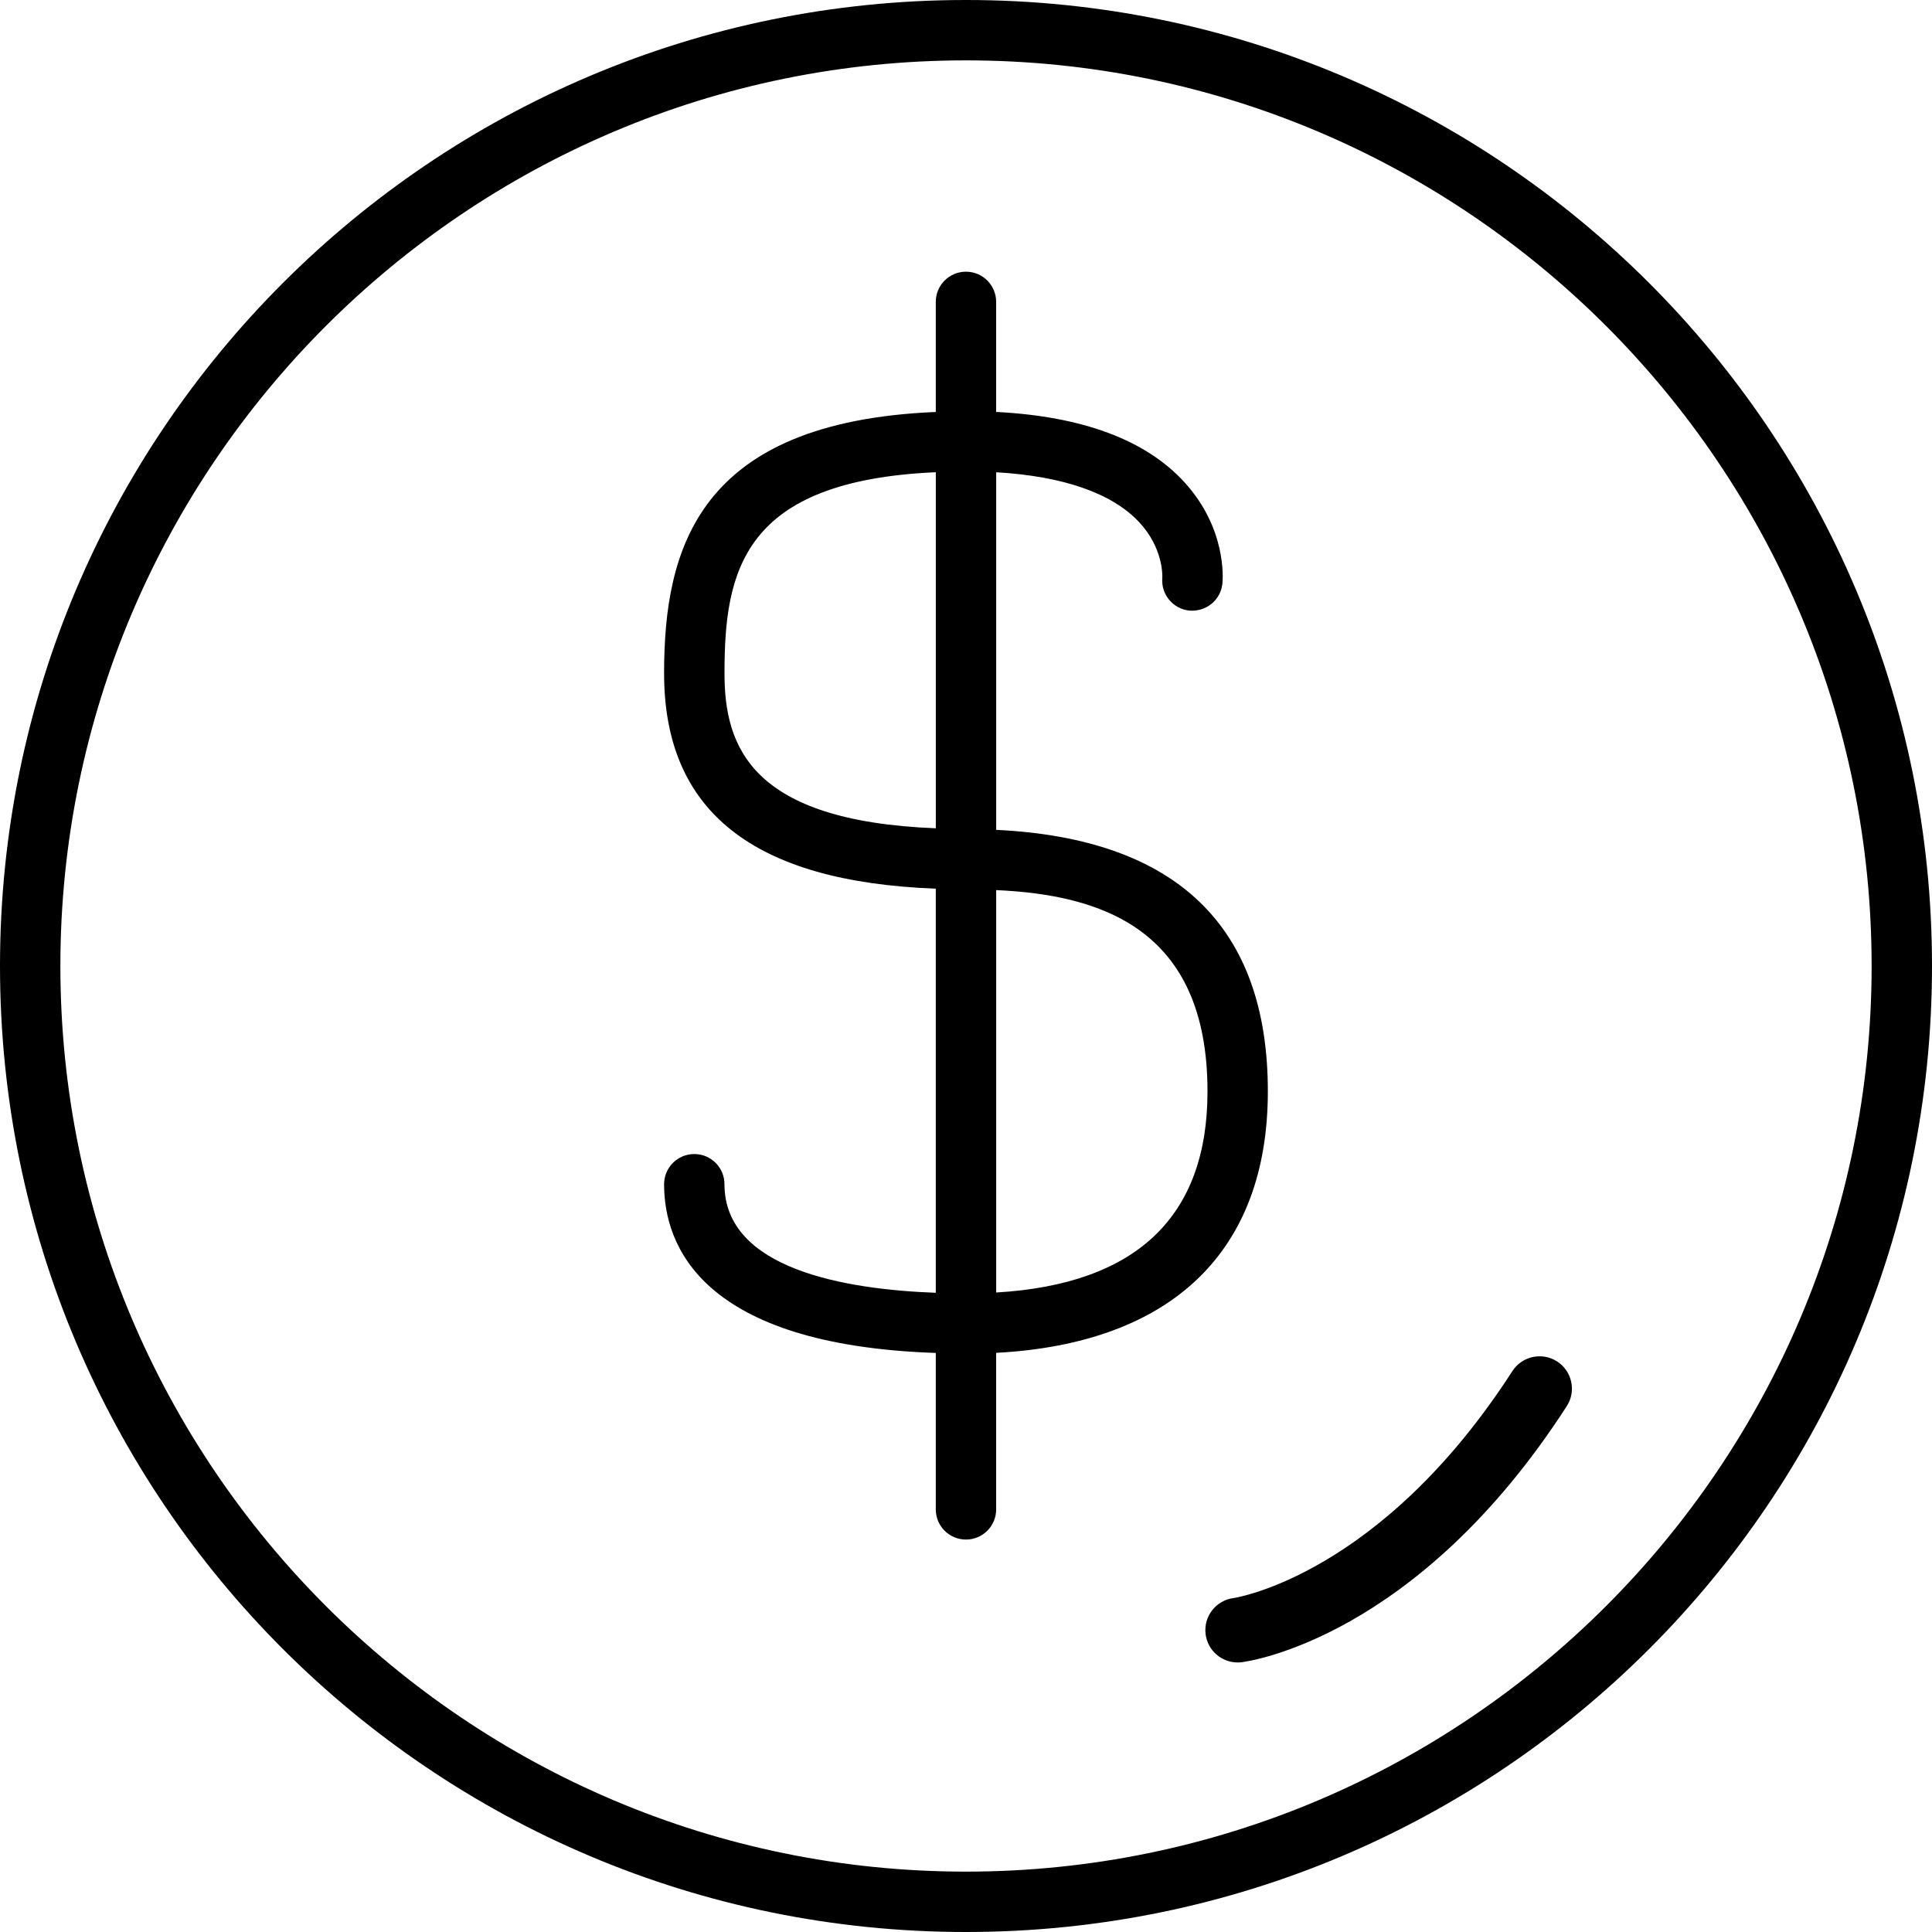
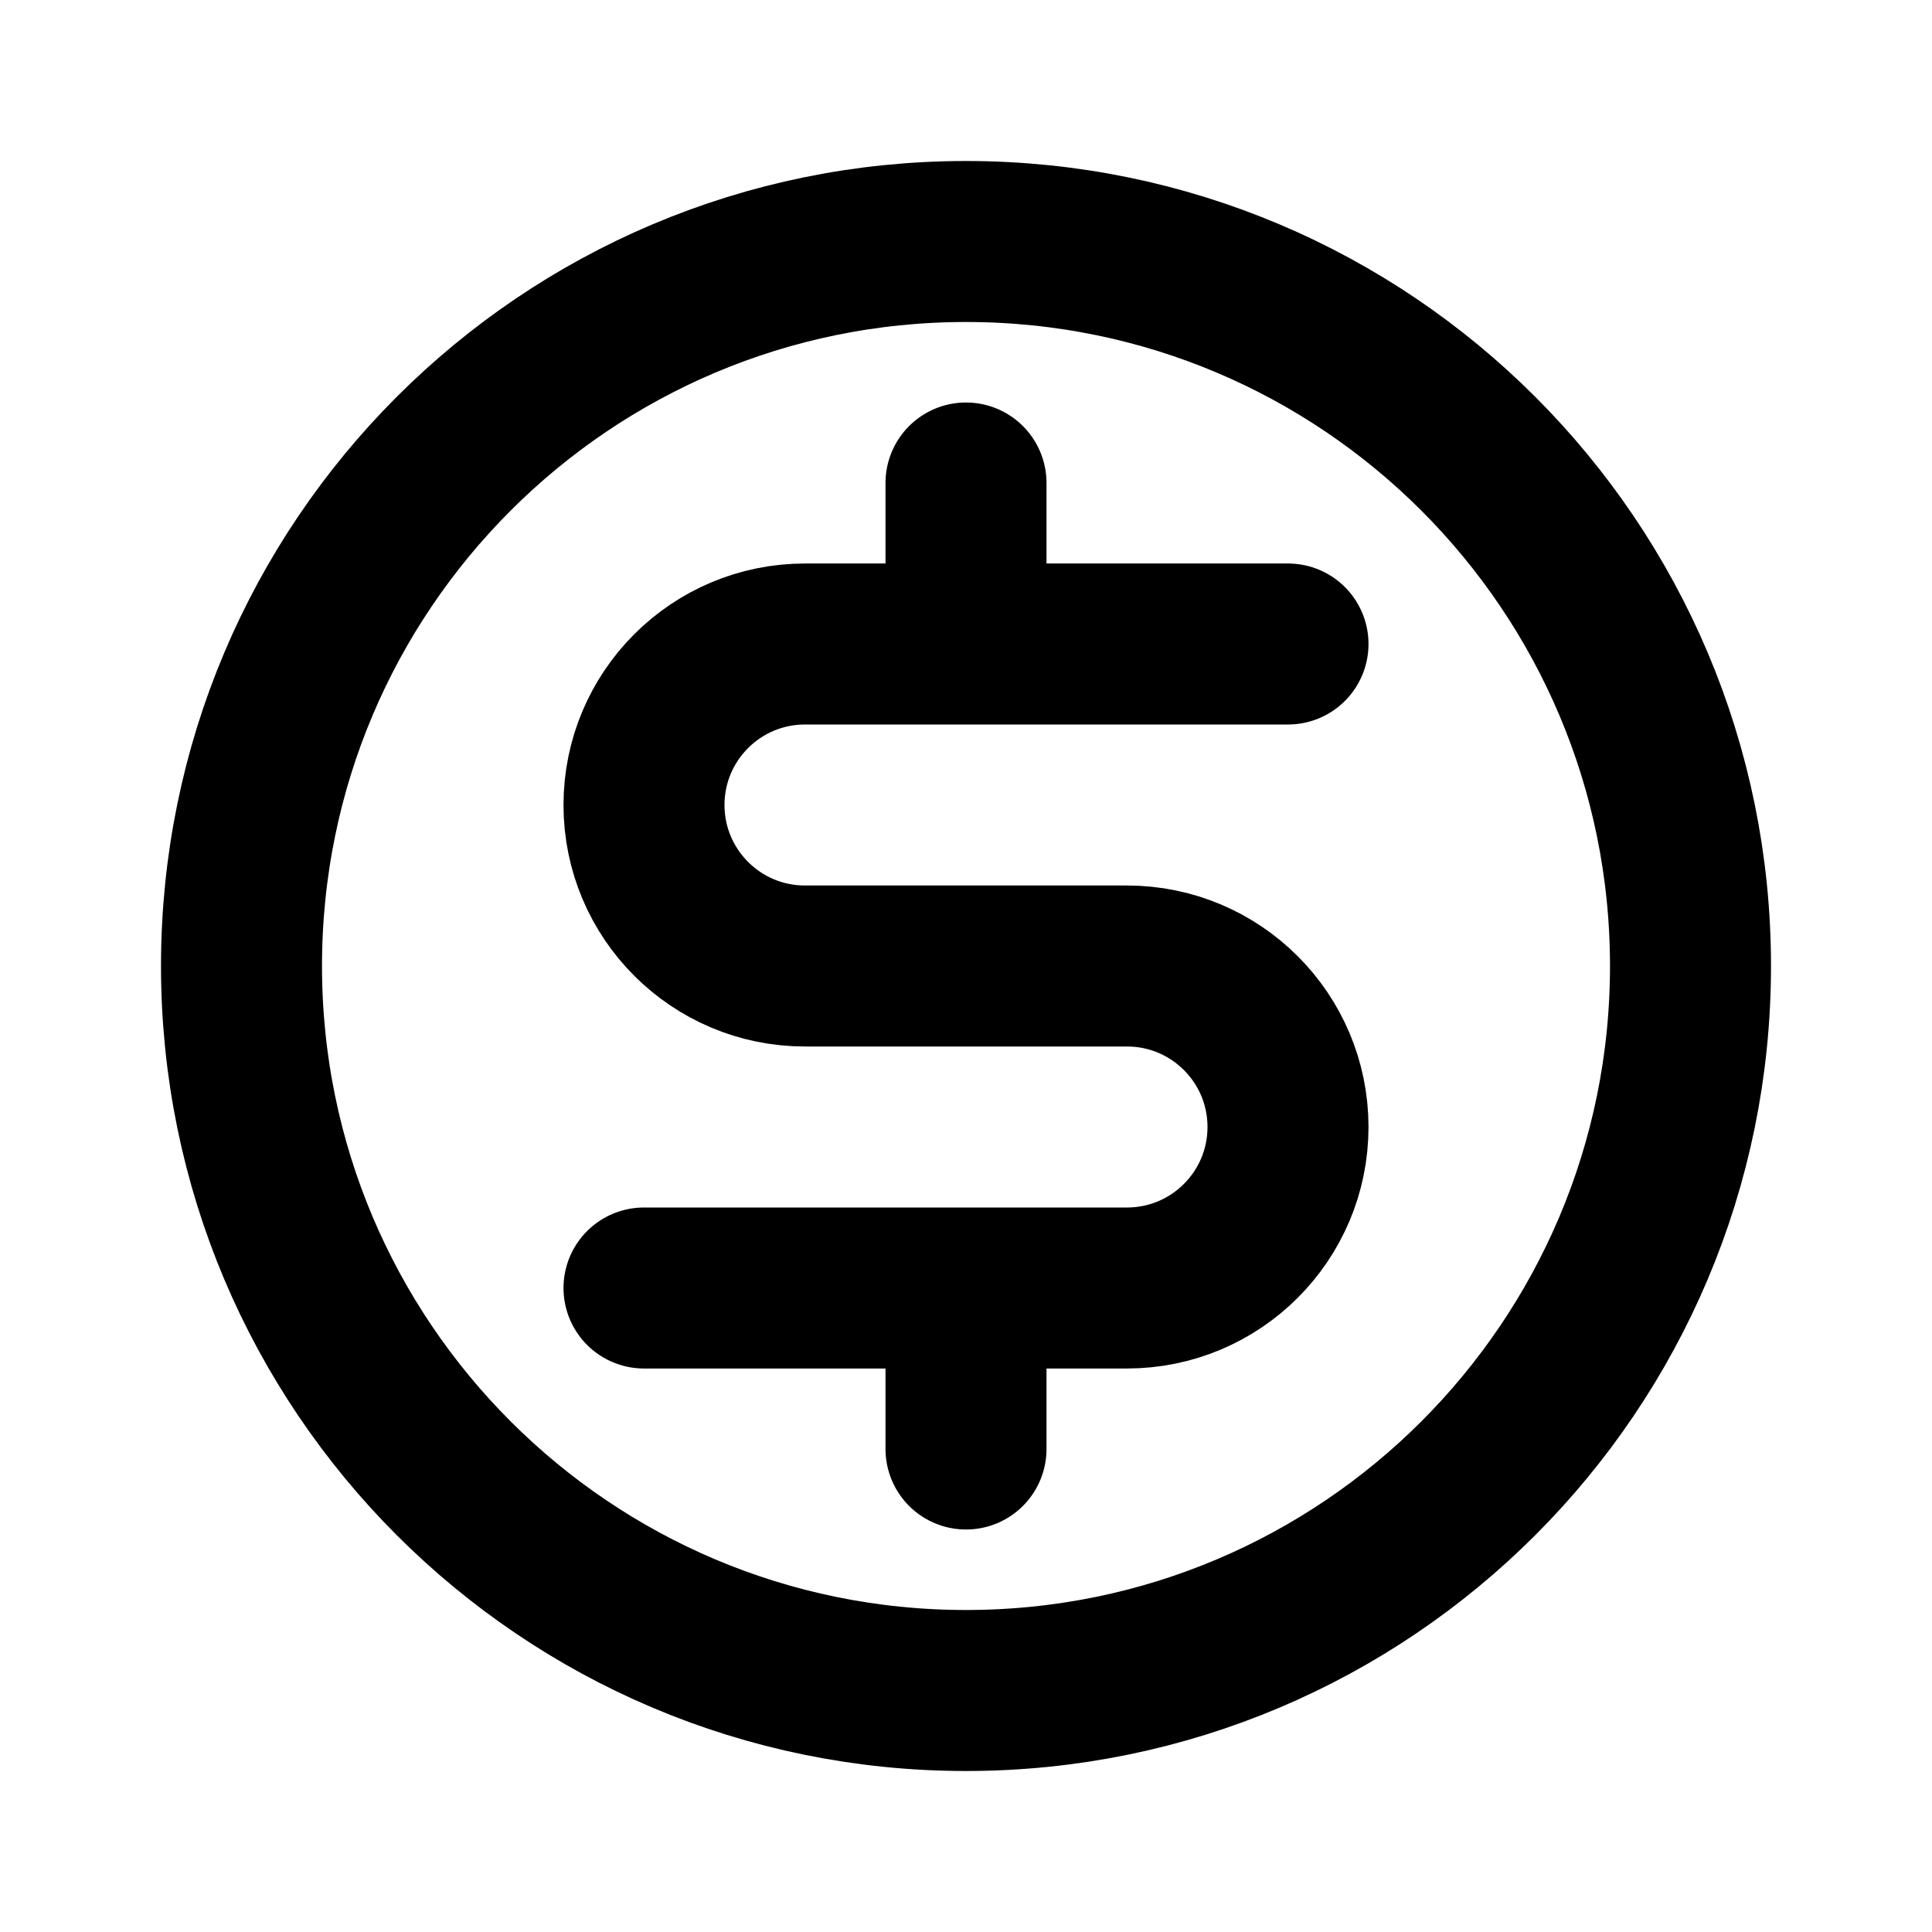
- <svg xmlns="http://www.w3.org/2000/svg" width="20" height="20" viewBox="0 0 64 64">
-   <path fill="currentColor" d="M33,27.49v-11.846c2.209,0.128,3.835,0.691,4.732,1.649 c0.813,0.869,0.774,1.793,0.771,1.855c-0.046,0.545,0.356,1.026,0.9,1.079 c0.552,0.044,1.038-0.35,1.091-0.9c0.018-0.182,0.131-1.823-1.25-3.343 c-1.282-1.411-3.384-2.192-6.245-2.338V10c0-0.552-0.447-1-1-1s-1,0.448-1,1v3.647 c-7.885,0.33-9,4.533-9,8.66c0,4.568,2.951,6.904,9,7.131v13.387 c-2.985-0.11-7-0.779-7-3.596c0-0.553-0.447-1-1-1s-1,0.447-1,1 c0,2.012,1.215,5.324,9,5.589V50c0,0.553,0.447,1,1,1s1-0.447,1-1v-5.185 c5.812-0.309,9-3.354,9-8.662C42,30.685,38.97,27.777,33,27.49z M31,27.438c-6.131-0.241-7-2.709-7-5.13c0-3.358,0.569-6.382,7-6.665V27.438z M33,42.816V29.486c3.449,0.154,7,1.262,7,6.668 C40,40.305,37.646,42.543,33,42.816z" />
-   <path fill="currentColor" d="M51.582,45.1c-0.496-0.32-1.159-0.178-1.482,0.319 c-4.355,6.75-9.148,7.506-9.237,7.519c-0.584,0.075-0.998,0.608-0.926,1.193 c0.066,0.543,0.528,0.94,1.062,0.94c0.043,0,0.088-0.002,0.132-0.008 c0.235-0.028,5.81-0.796,10.77-8.482C52.222,46.084,52.078,45.421,51.582,45.1z" />
-   <path fill="currentColor" d="M32,0c-17.673,0-32,14.327-32,32s14.327,32,32,32c17.673,0,32-14.327,32-32S49.673,0,32,0z M32,62 c-16.542,0-30-13.458-30-30S15.458,2,32,2c16.542,0,30,13.458,30,30S48.542,62,32,62z" />
+ <svg xmlns="http://www.w3.org/2000/svg" viewBox="0 0 24 24" fill="none" stroke="currentColor" stroke-width="2" stroke-linecap="round" stroke-linejoin="round">
+   <path d="M3 12a9 9 0 1 0 18 0A9 9 0 1 0 3 12M16 8H10a2 2 0 1 0 0 4h4a2 2 0 1 1 0 4H8M12 6V8m0 8v2" />
</svg>
